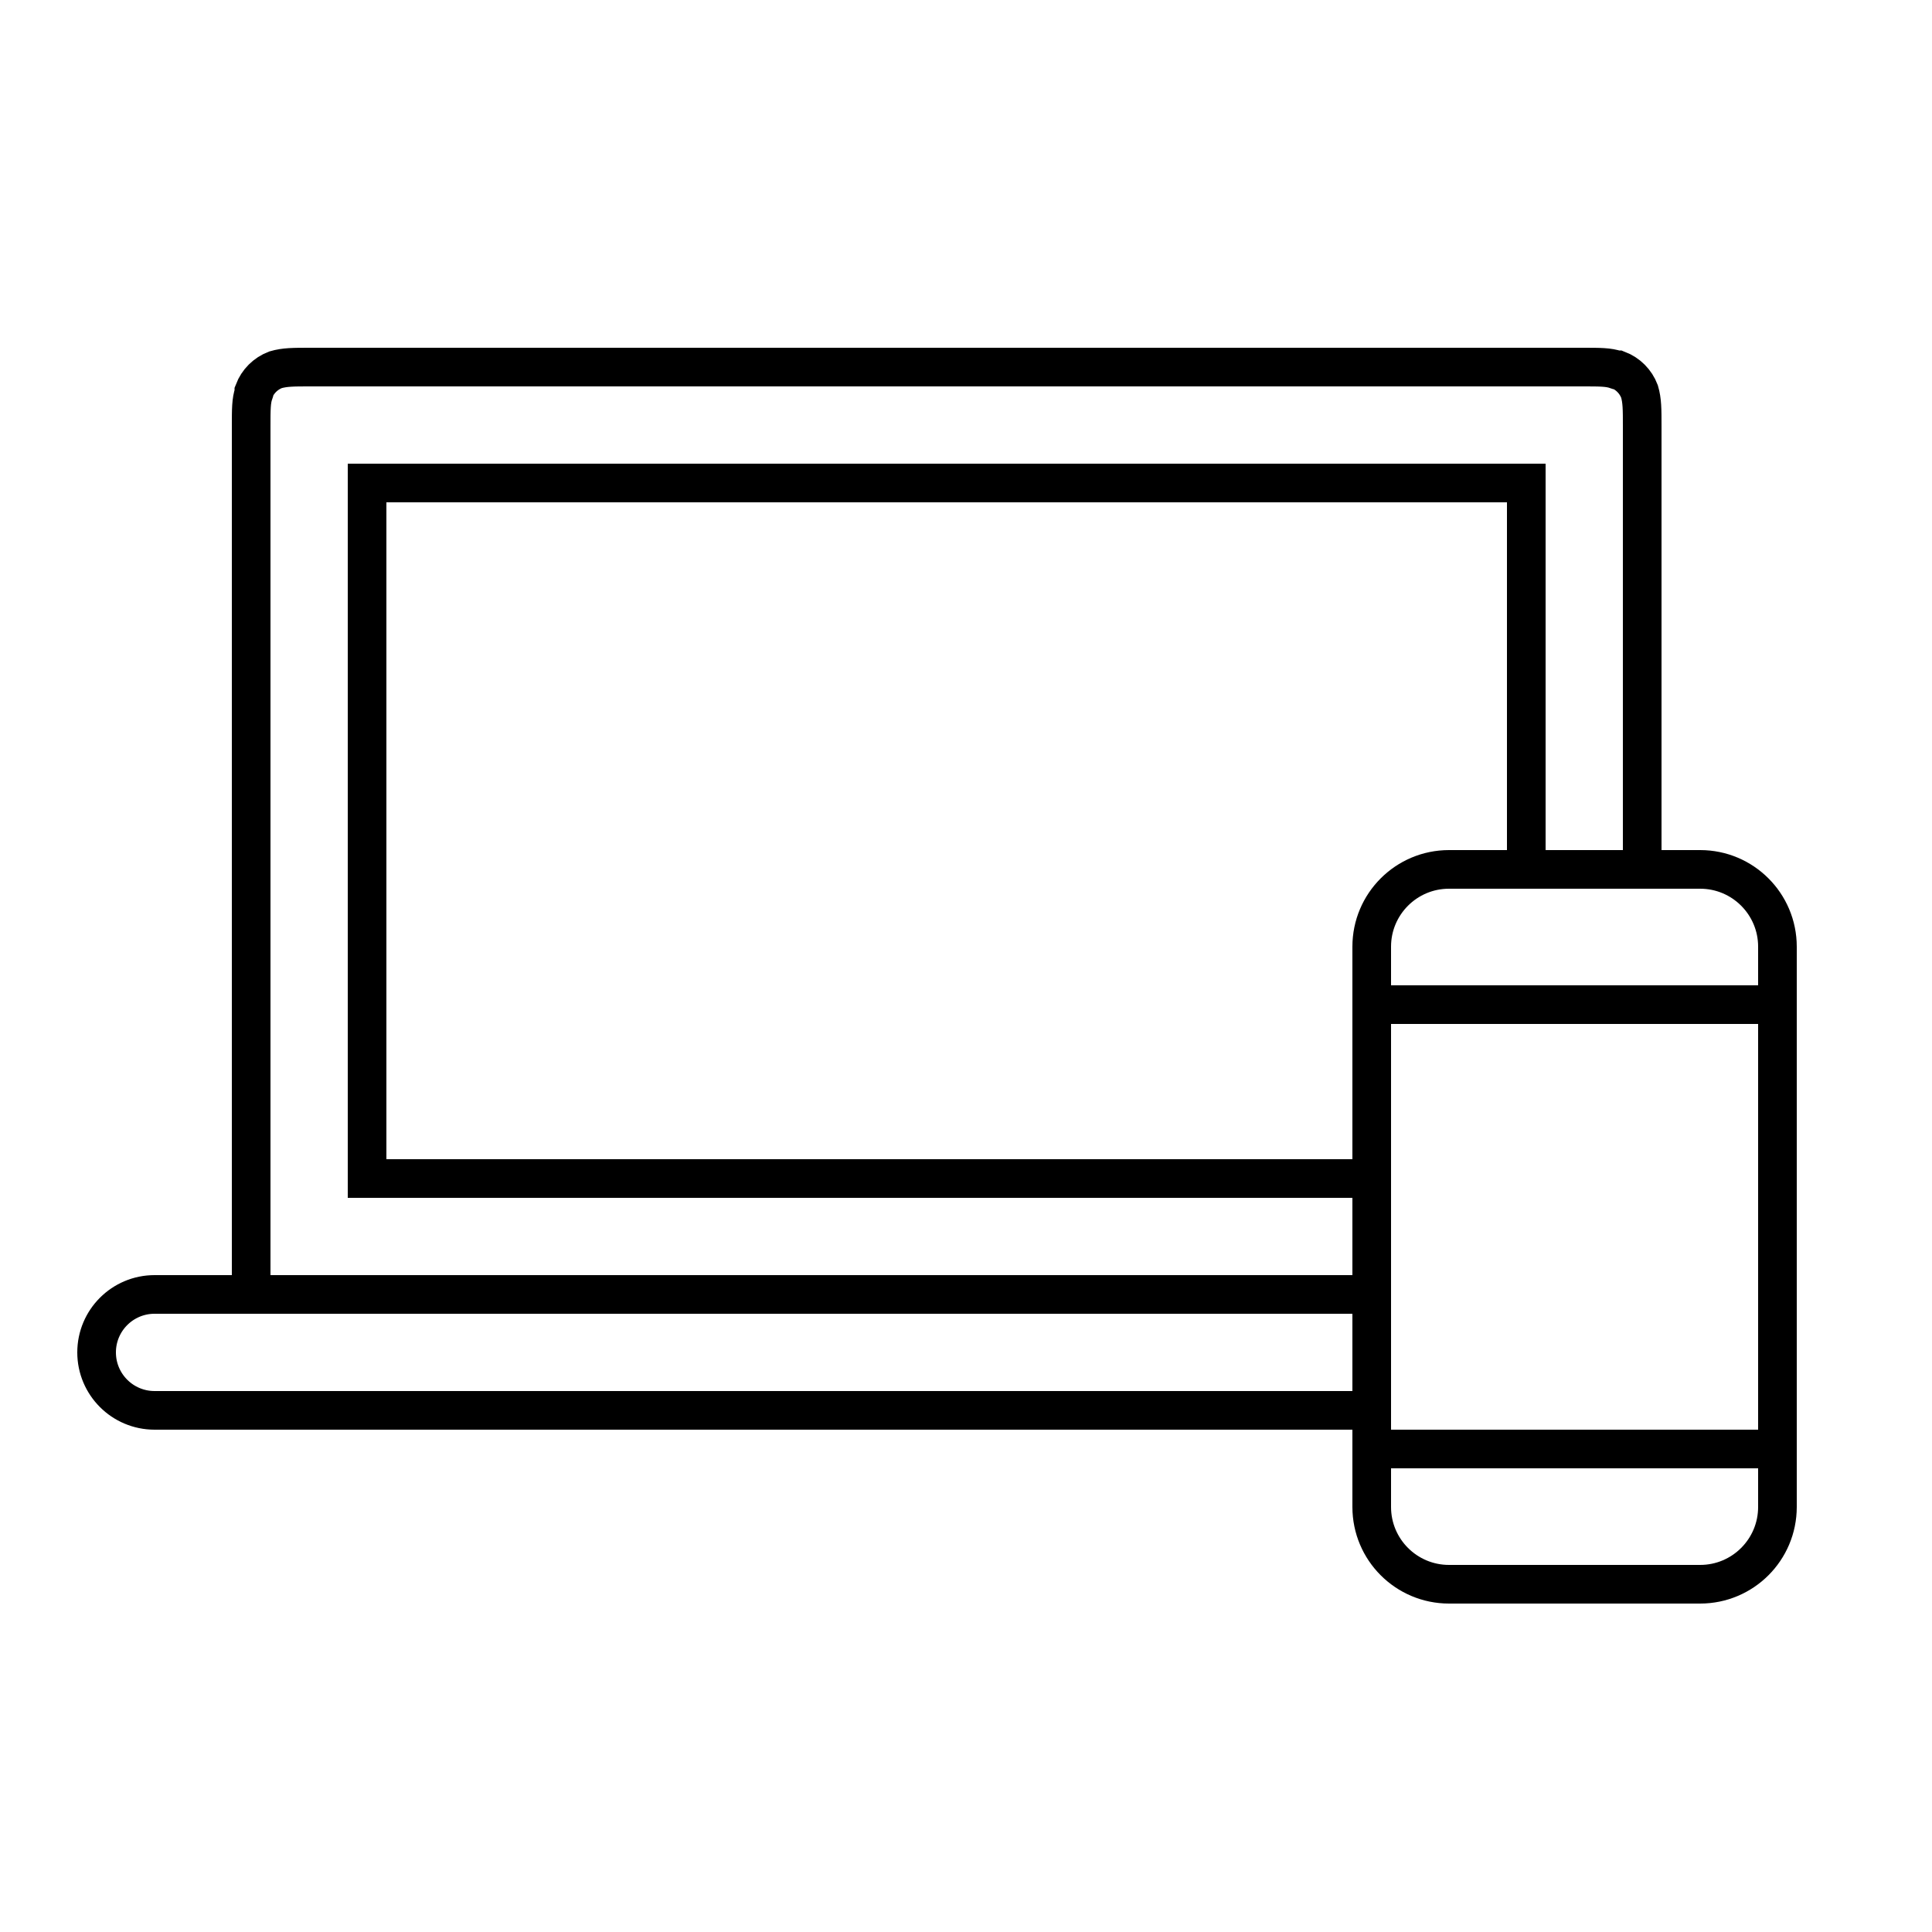
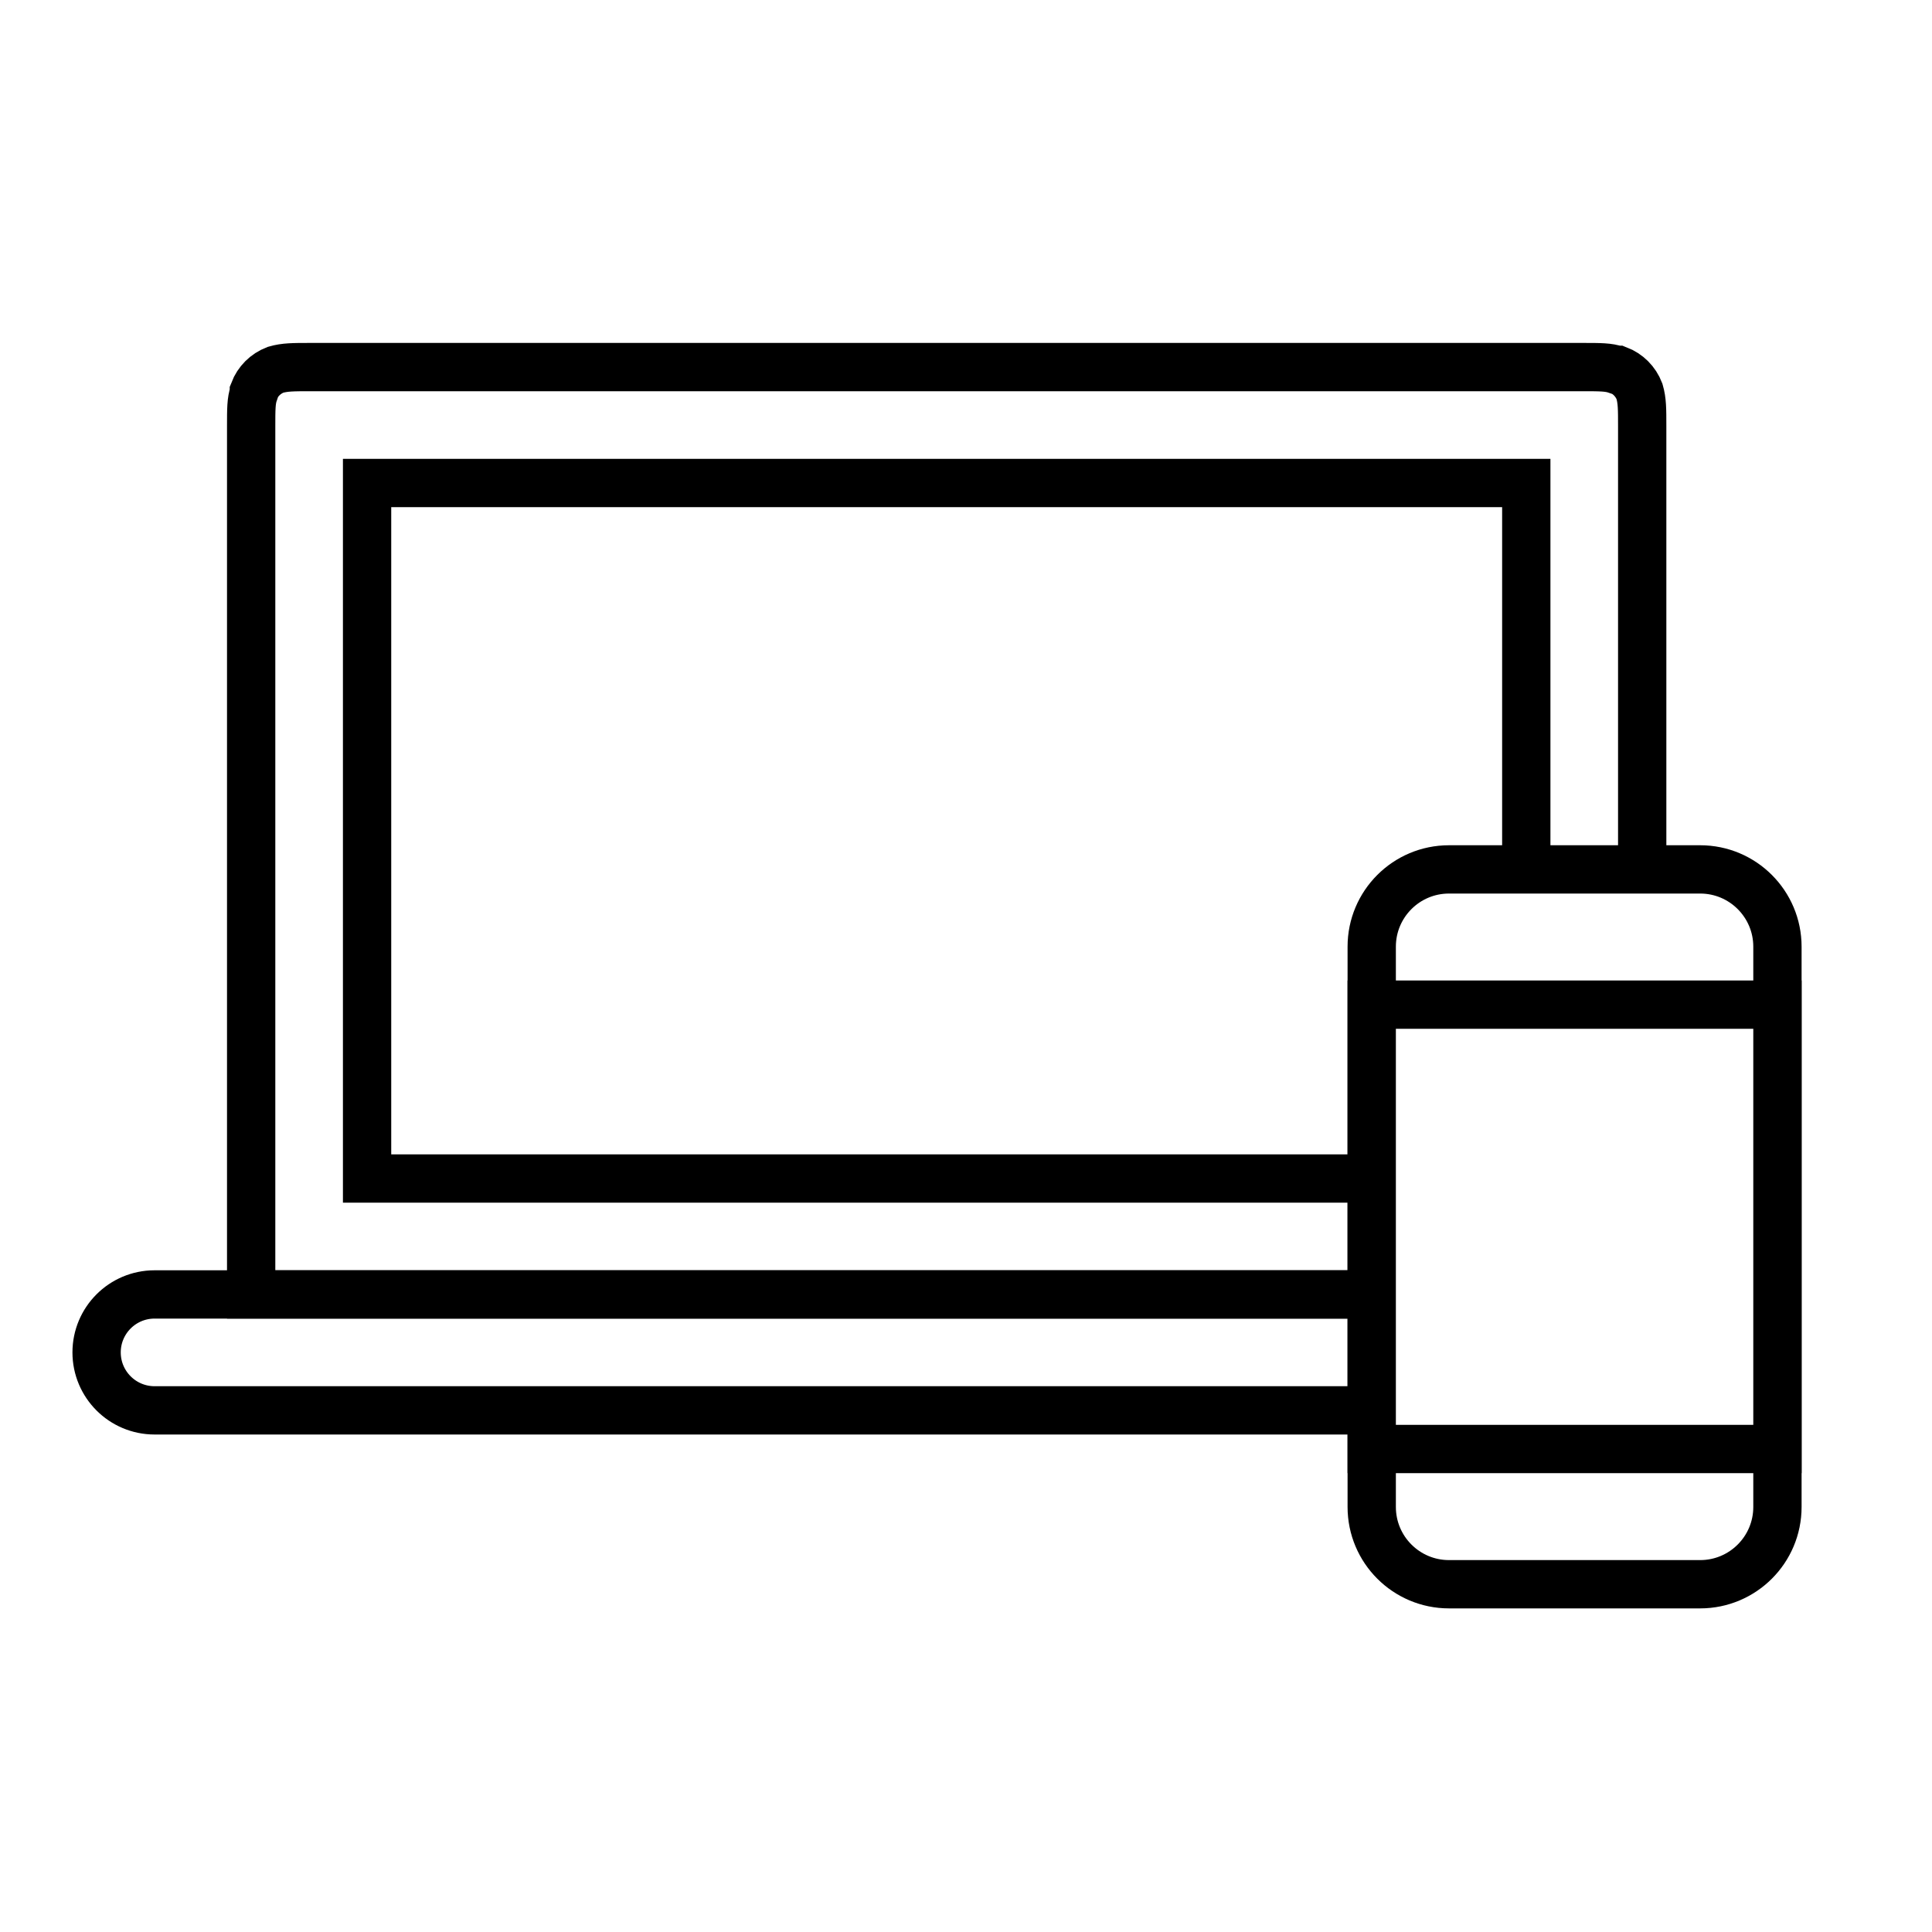
<svg xmlns="http://www.w3.org/2000/svg" version="1.1" width="50" height="50" xml:space="preserve" id="_OLSKSharedFeatureEverywhere">
  <g id="_OLSKSharedFeatureEverywhere-desktop">
-     <path id="_OLSKSharedFeatureEverywhere-rectangle4" stroke="rgb(0, 0, 0)" fill="none" d="M 8.03,9.5 L 40.97,9.5 C 41.41,9.5 41.63,9.5 41.83,9.57 L 41.87,9.57 C 42.13,9.67 42.33,9.87 42.43,10.13 42.5,10.37 42.5,10.59 42.5,11.03 L 42.5,33.5 6.5,33.5 6.5,11.03 C 6.5,10.59 6.5,10.37 6.57,10.17 L 6.57,10.13 C 6.67,9.87 6.87,9.67 7.13,9.57 7.37,9.5 7.59,9.5 8.03,9.5 Z M 8.03,9.5" />
-     <rect id="_OLSKSharedFeatureEverywhere-rectangle5" stroke="rgb(0, 0, 0)" fill="none" x="9.5" y="12.5" width="30" height="18" />
-     <rect id="_OLSKSharedFeatureEverywhere-rectangle6" stroke="rgb(0, 0, 0)" fill="none" x="2.5" y="33.5" width="40.5" height="3" rx="1.5" />
+     <path id="_OLSKSharedFeatureEverywhere-rectangle4" stroke="rgb(0, 0, 0)" stroke-width="1.25" fill="none" d="M 8.03,9.5 L 40.97,9.5 C 41.41,9.5 41.63,9.5 41.83,9.57 L 41.87,9.57 C 42.13,9.67 42.33,9.87 42.43,10.13 42.5,10.37 42.5,10.59 42.5,11.03 L 42.5,33.5 6.5,33.5 6.5,11.03 C 6.5,10.59 6.5,10.37 6.57,10.17 L 6.57,10.13 C 6.67,9.87 6.87,9.67 7.13,9.57 7.37,9.5 7.59,9.5 8.03,9.5 Z M 8.03,9.5" />
+     <rect id="_OLSKSharedFeatureEverywhere-rectangle5" stroke="rgb(0, 0, 0)" stroke-width="1.25" fill="none" x="9.5" y="12.5" width="30" height="18" />
+     <rect id="_OLSKSharedFeatureEverywhere-rectangle6" stroke="rgb(0, 0, 0)" stroke-width="1.25" fill="none" x="2.5" y="33.5" width="40.5" height="3" rx="1.5" />
  </g>
  <g id="_OLSKSharedFeatureEverywhere-mobile">
-     <rect id="_OLSKSharedFeatureEverywhere-rectangle" stroke="rgb(0, 0, 0)" fill="rgb(255, 255, 255)" x="35.5" y="22.5" width="10.5" height="18.5" rx="2" />
-     <path id="_OLSKSharedFeatureEverywhere-bezier2" stroke="rgb(0, 0, 0)" stroke-miterlimit="10" fill="rgb(255, 255, 255)" d="M 46,26.05 L 46,37.45 46,37.5 35.5,37.5 35.5,37.45 35.5,26.05 35.5,26 46,26 46,26.05 Z M 46,26.05" />
+     <rect id="_OLSKSharedFeatureEverywhere-rectangle" stroke="rgb(0, 0, 0)" stroke-width="1.25" fill="rgb(255, 255, 255)" x="35.5" y="22.5" width="10.5" height="18.5" rx="2" />
+     <path id="_OLSKSharedFeatureEverywhere-bezier2" stroke="rgb(0, 0, 0)" stroke-width="1.25" stroke-miterlimit="10" fill="rgb(255, 255, 255)" d="M 46,26.05 L 46,37.45 46,37.5 35.5,37.5 35.5,37.45 35.5,26.05 35.5,26 46,26 46,26.05 Z M 46,26.05" />
  </g>
</svg>
